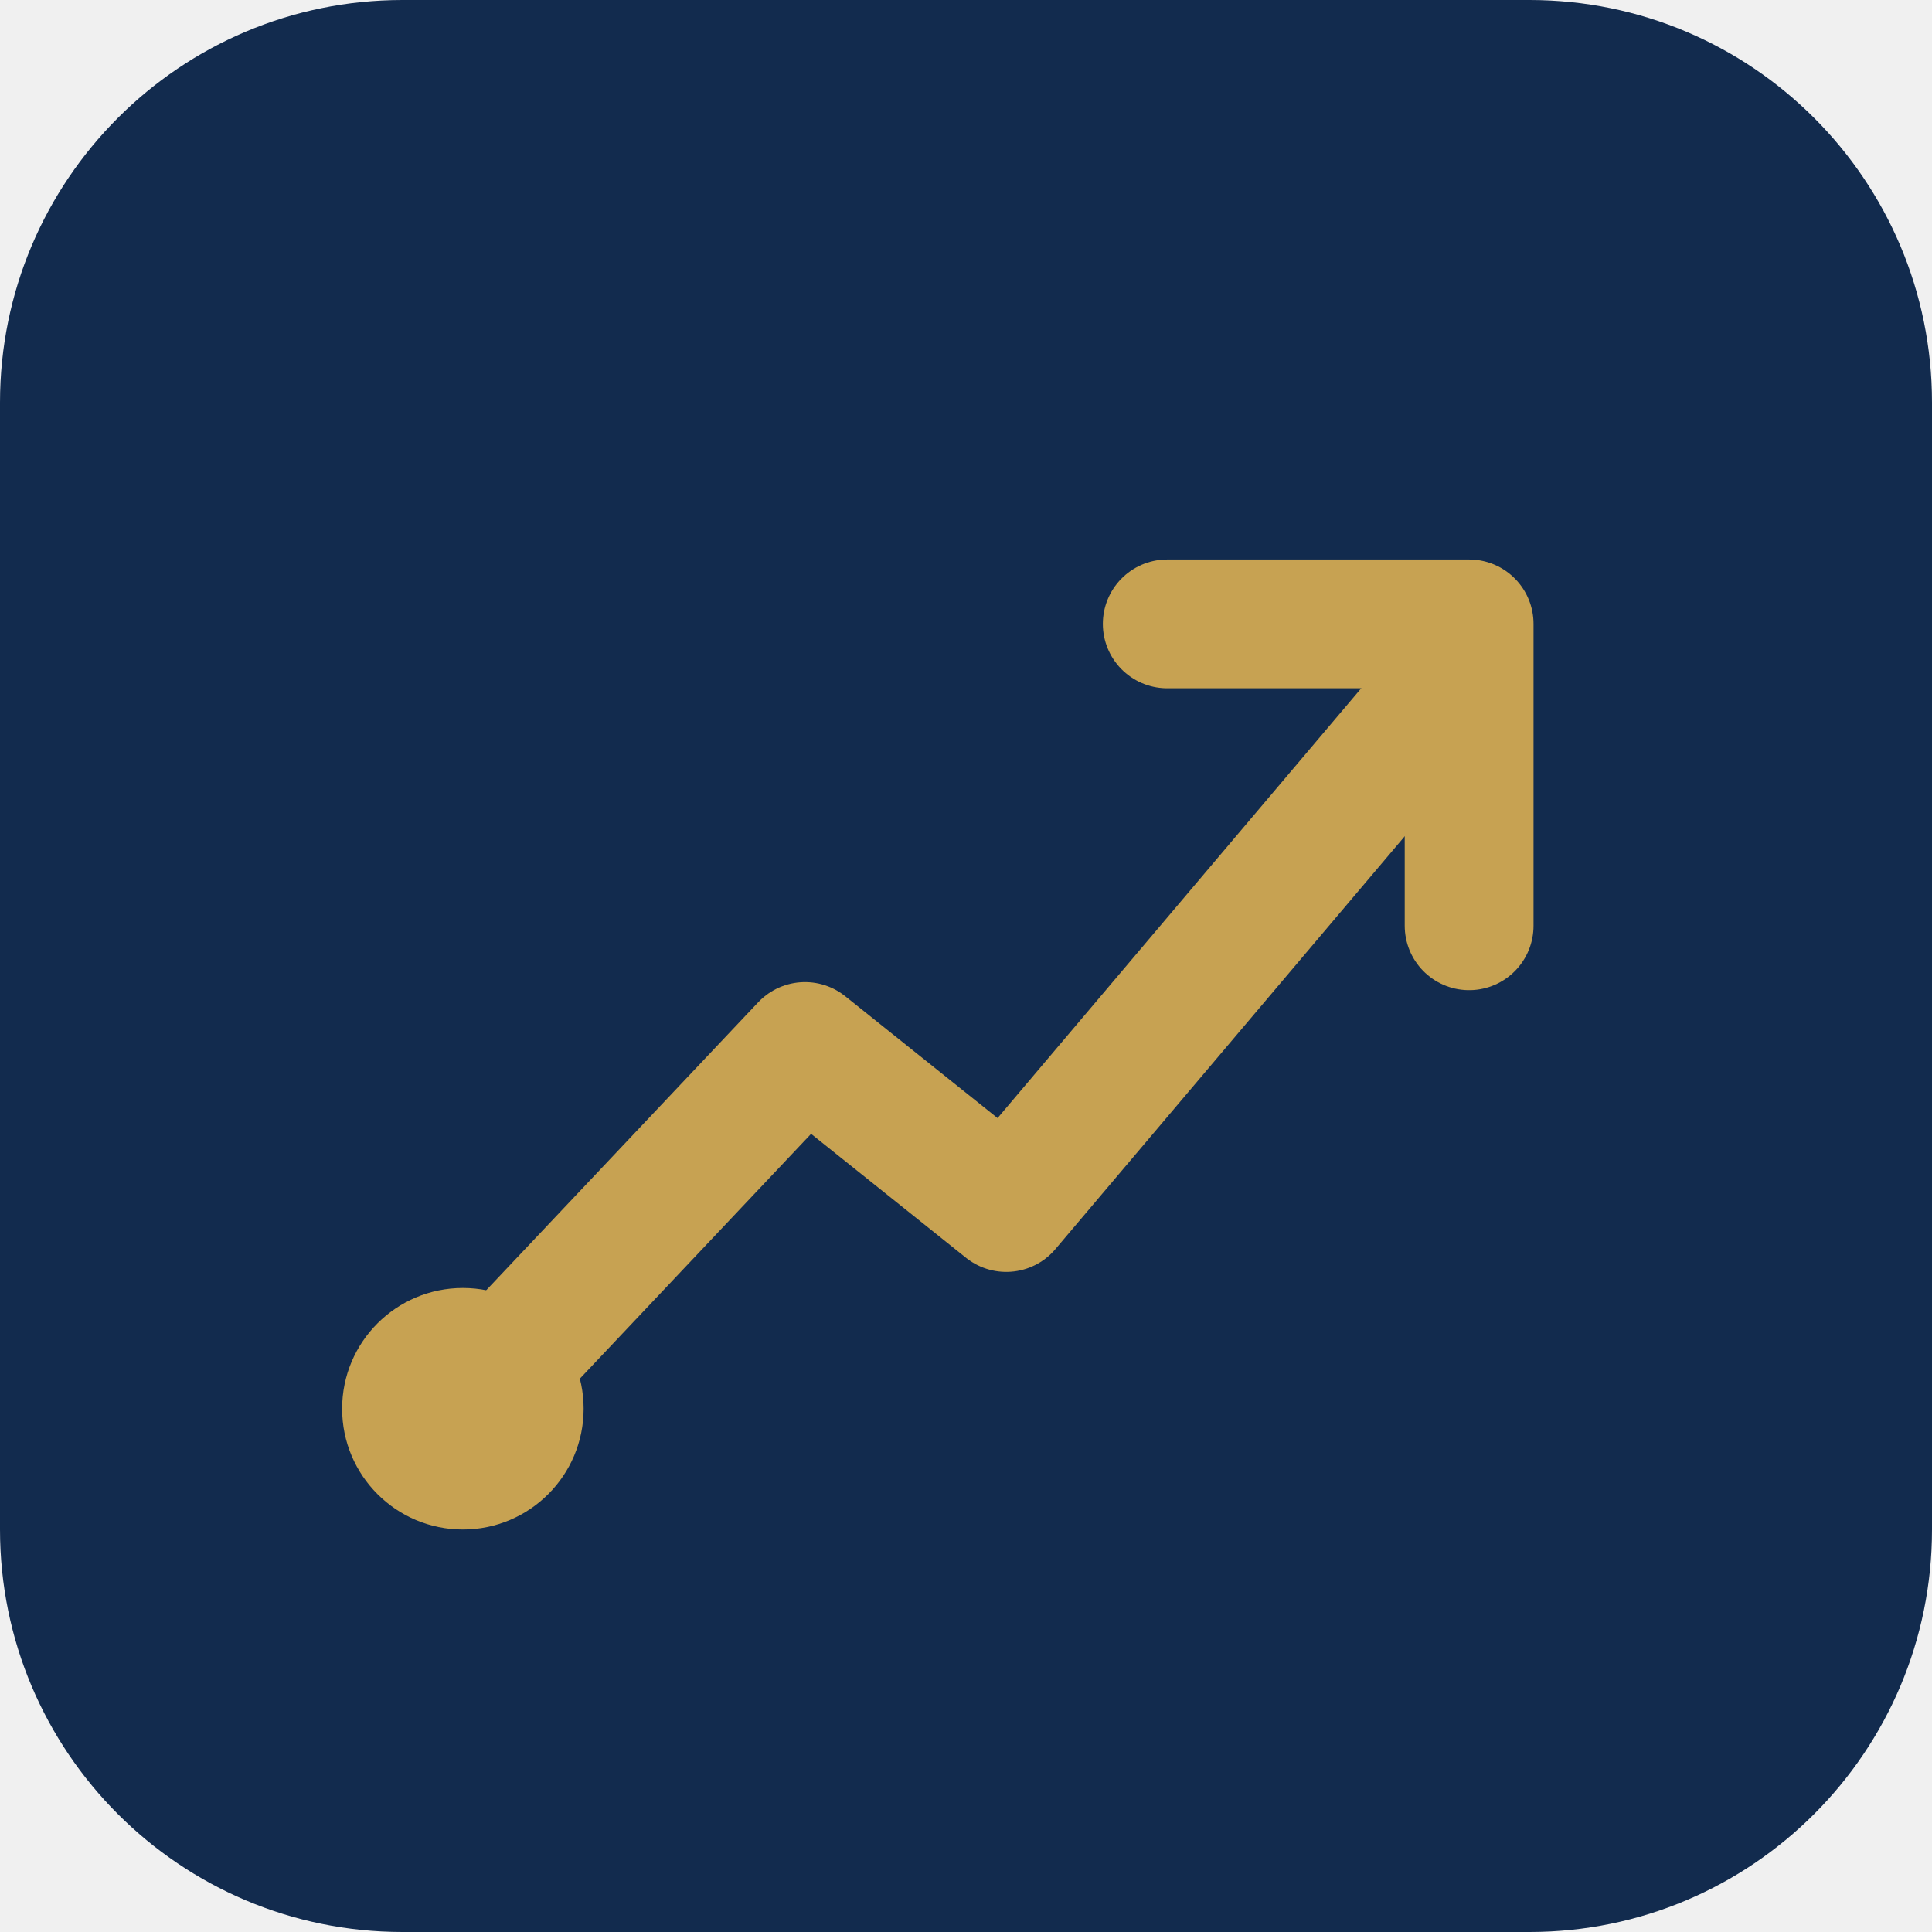
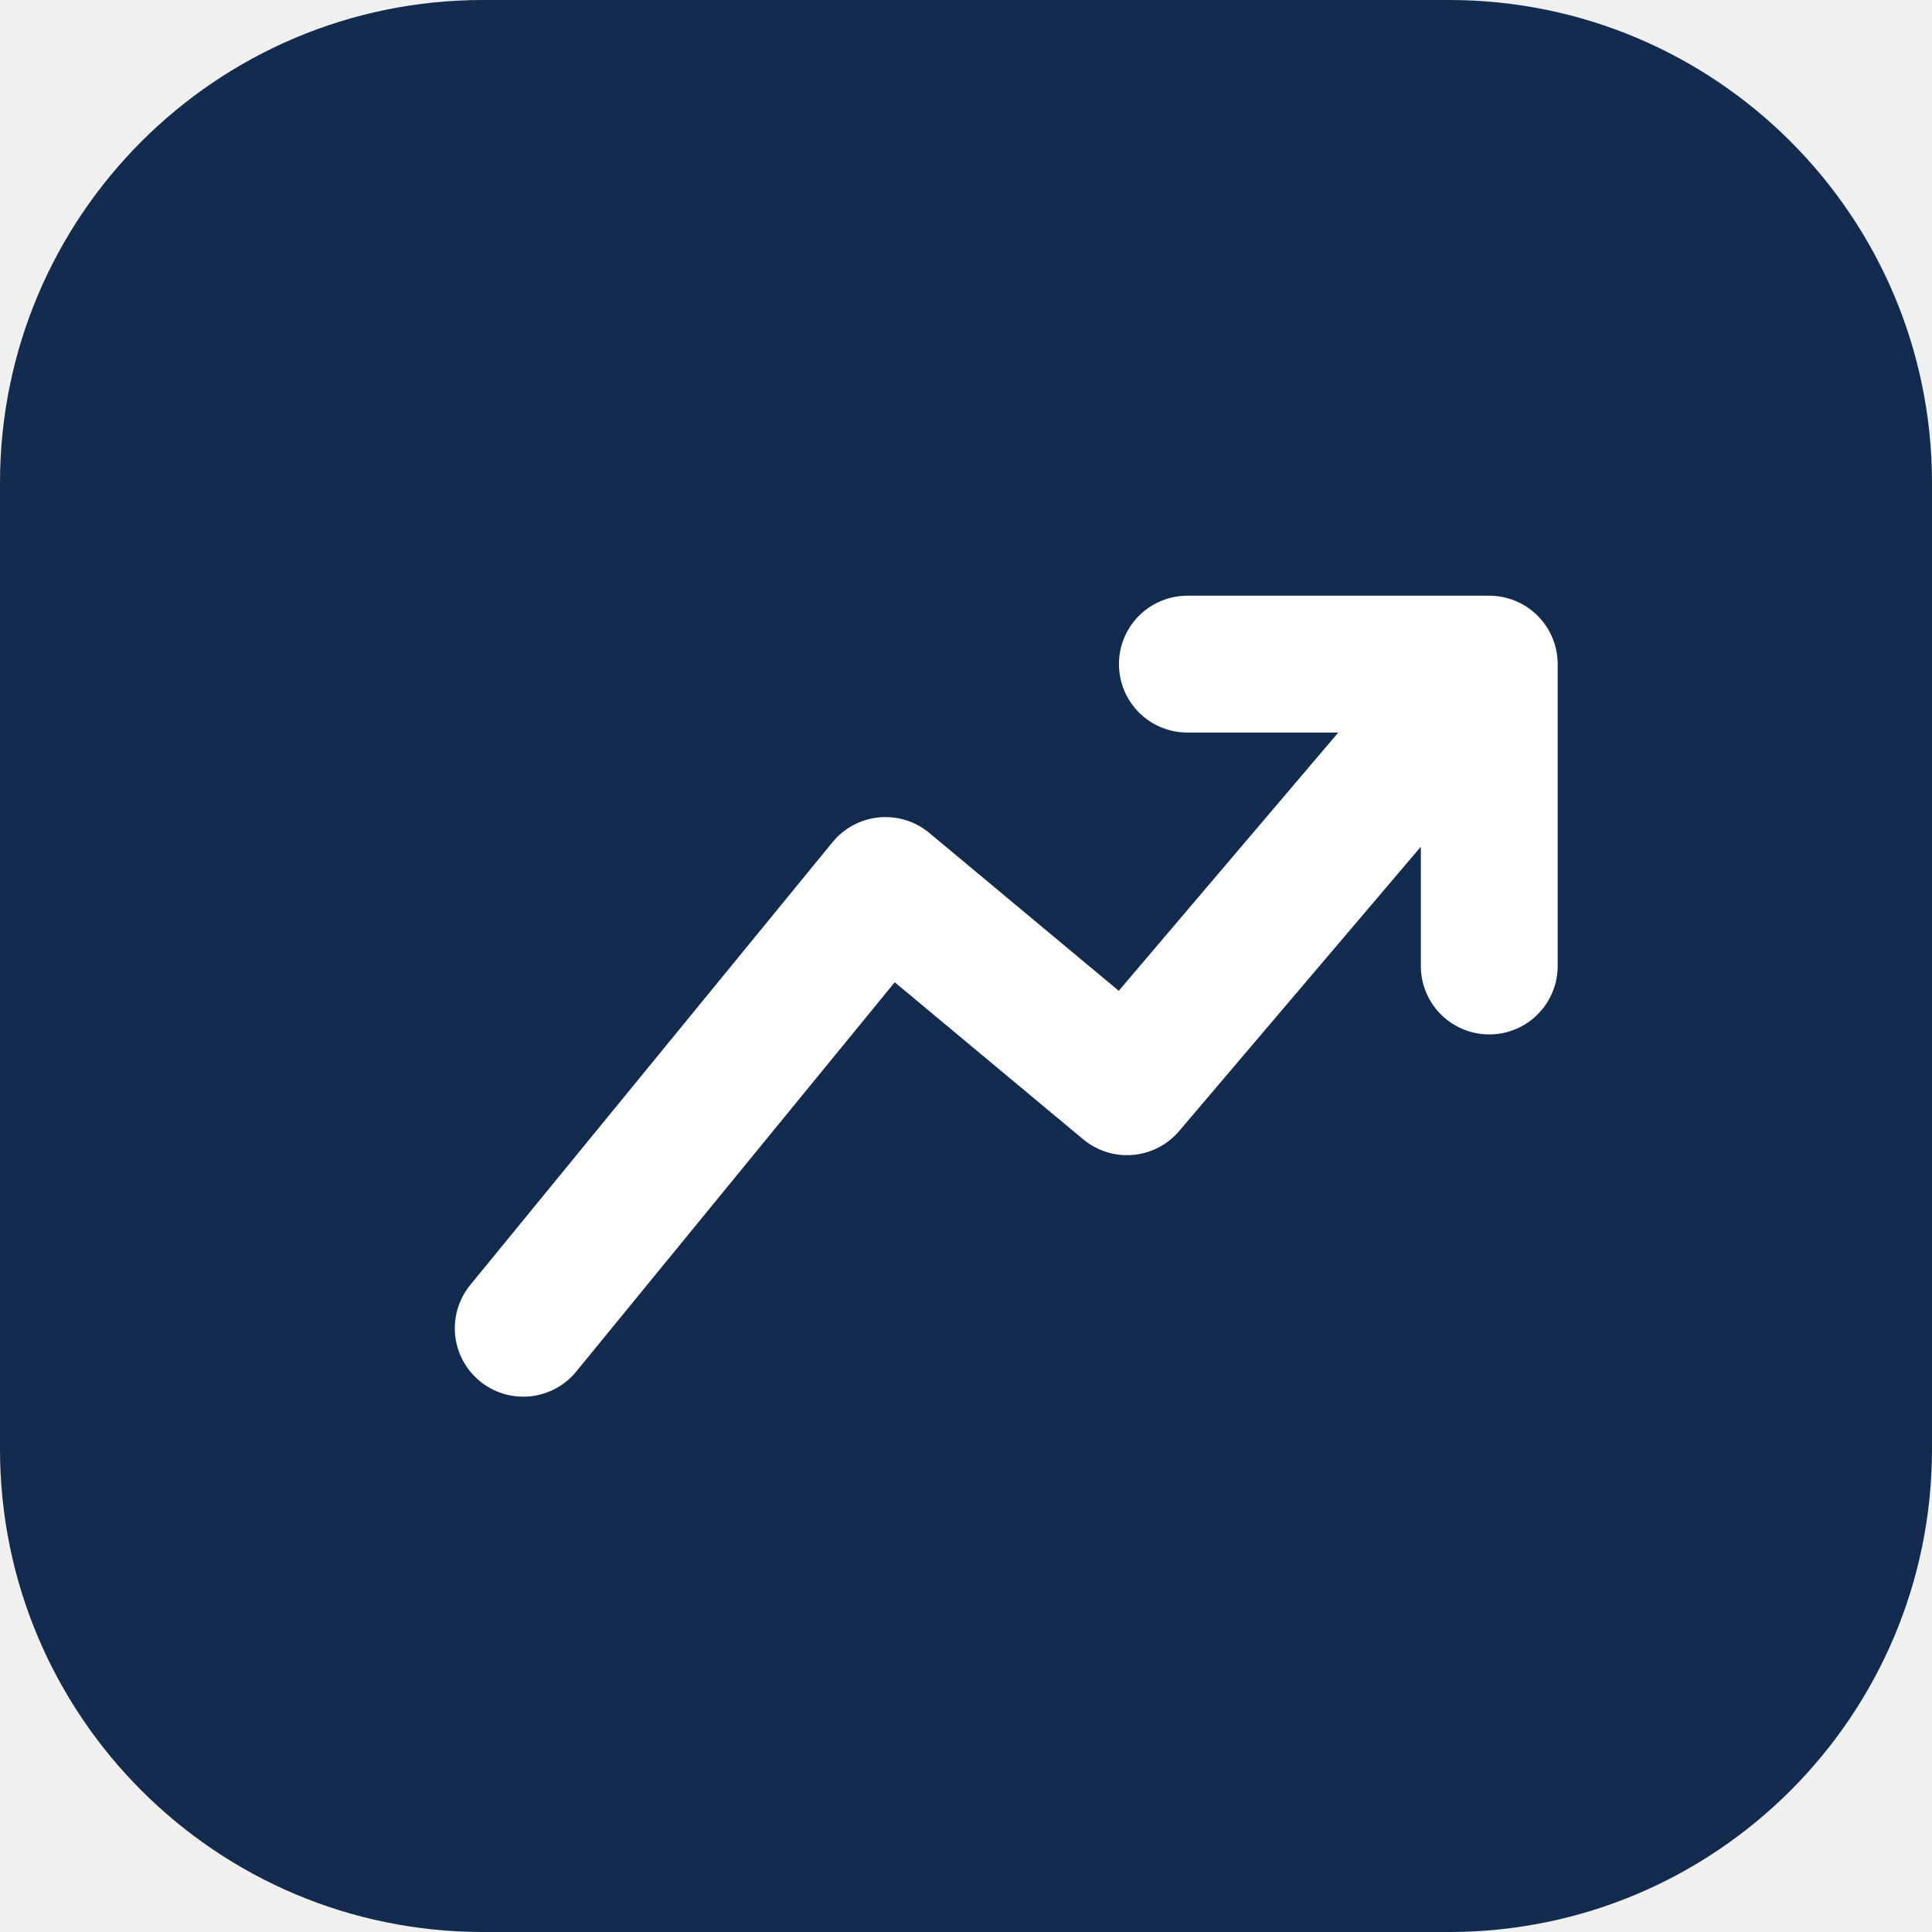
<svg xmlns="http://www.w3.org/2000/svg" viewBox="0 0 48 48" width="48" height="48">
-   <rect width="48" height="48" rx="10" fill="#122B4E" />
-   <circle cx="11.5" cy="35" r="3" fill="#C7A252" />
-   <path d="M11.5 35 20 26l5 4 11-13" fill="none" stroke="#C7A252" stroke-width="3.2" stroke-linecap="round" stroke-linejoin="round" />
-   <path d="M29 15.5h7.5V23" fill="none" stroke="#C7A252" stroke-width="3.2" stroke-linecap="round" stroke-linejoin="round" />
+   <rect width="48" height="48" rx="12" fill="#122B4E" />
+   <path d="M13 33 22 22l6 5 8.5-10" fill="none" stroke="#fff" stroke-width="3.4" stroke-linecap="round" stroke-linejoin="round" />
+   <path d="M29.5 16.5H37V24" fill="none" stroke="#fff" stroke-width="3.4" stroke-linecap="round" stroke-linejoin="round" />
</svg>
